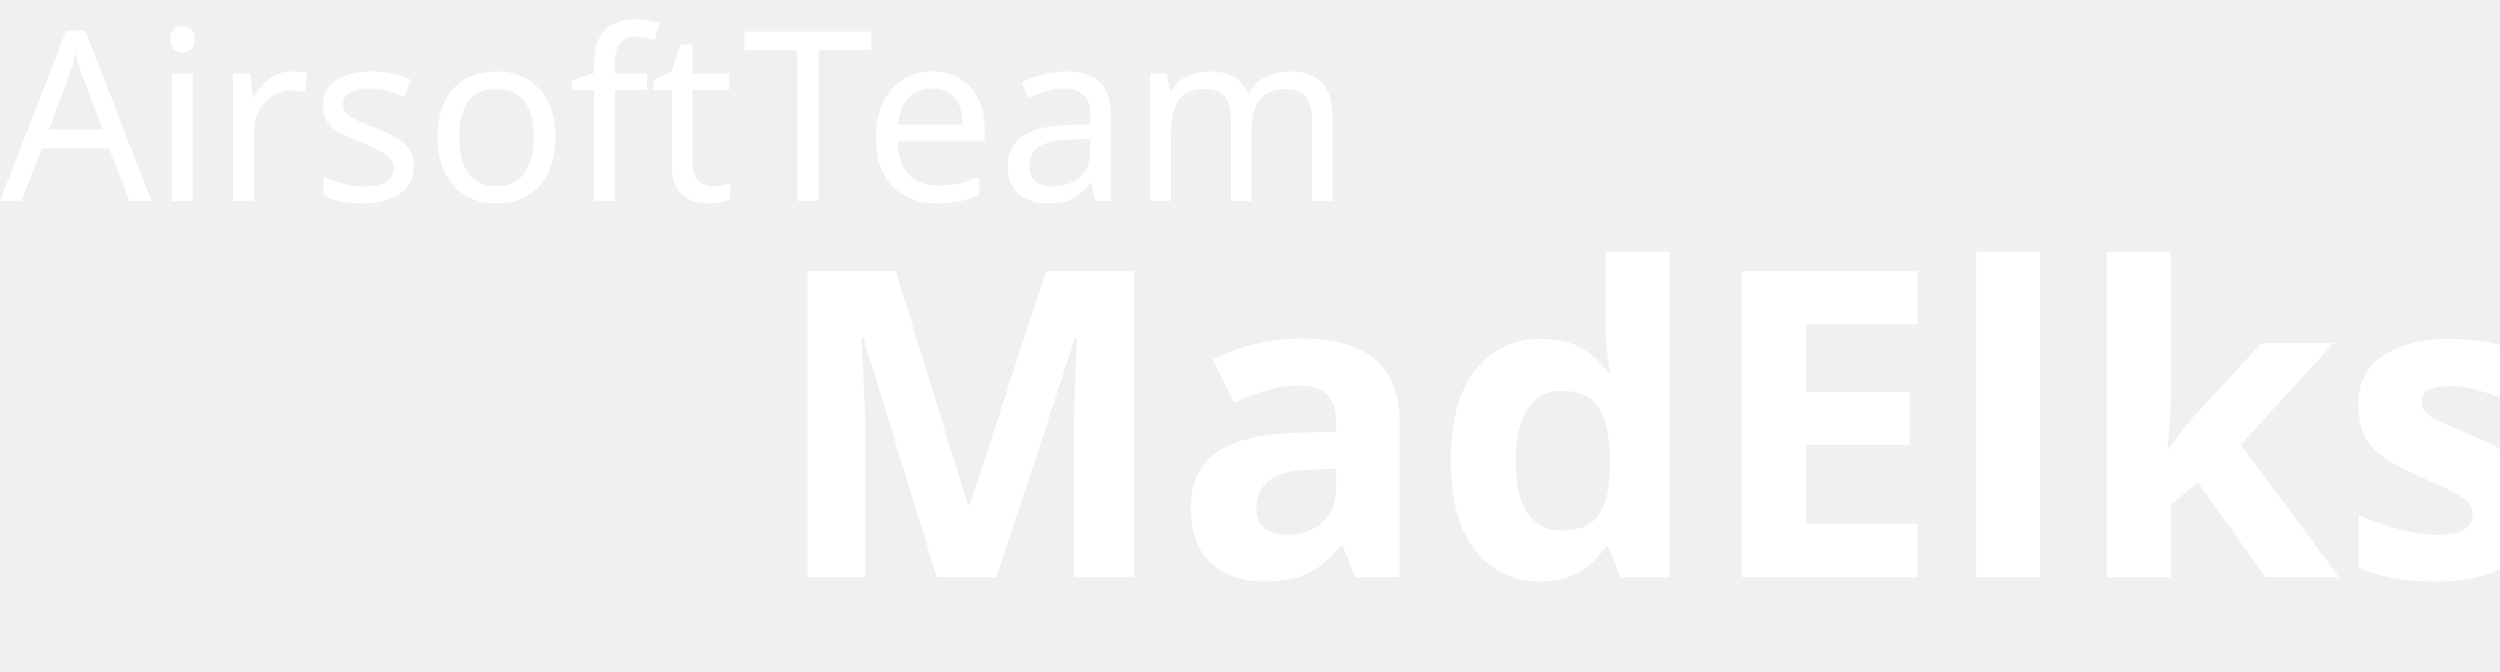
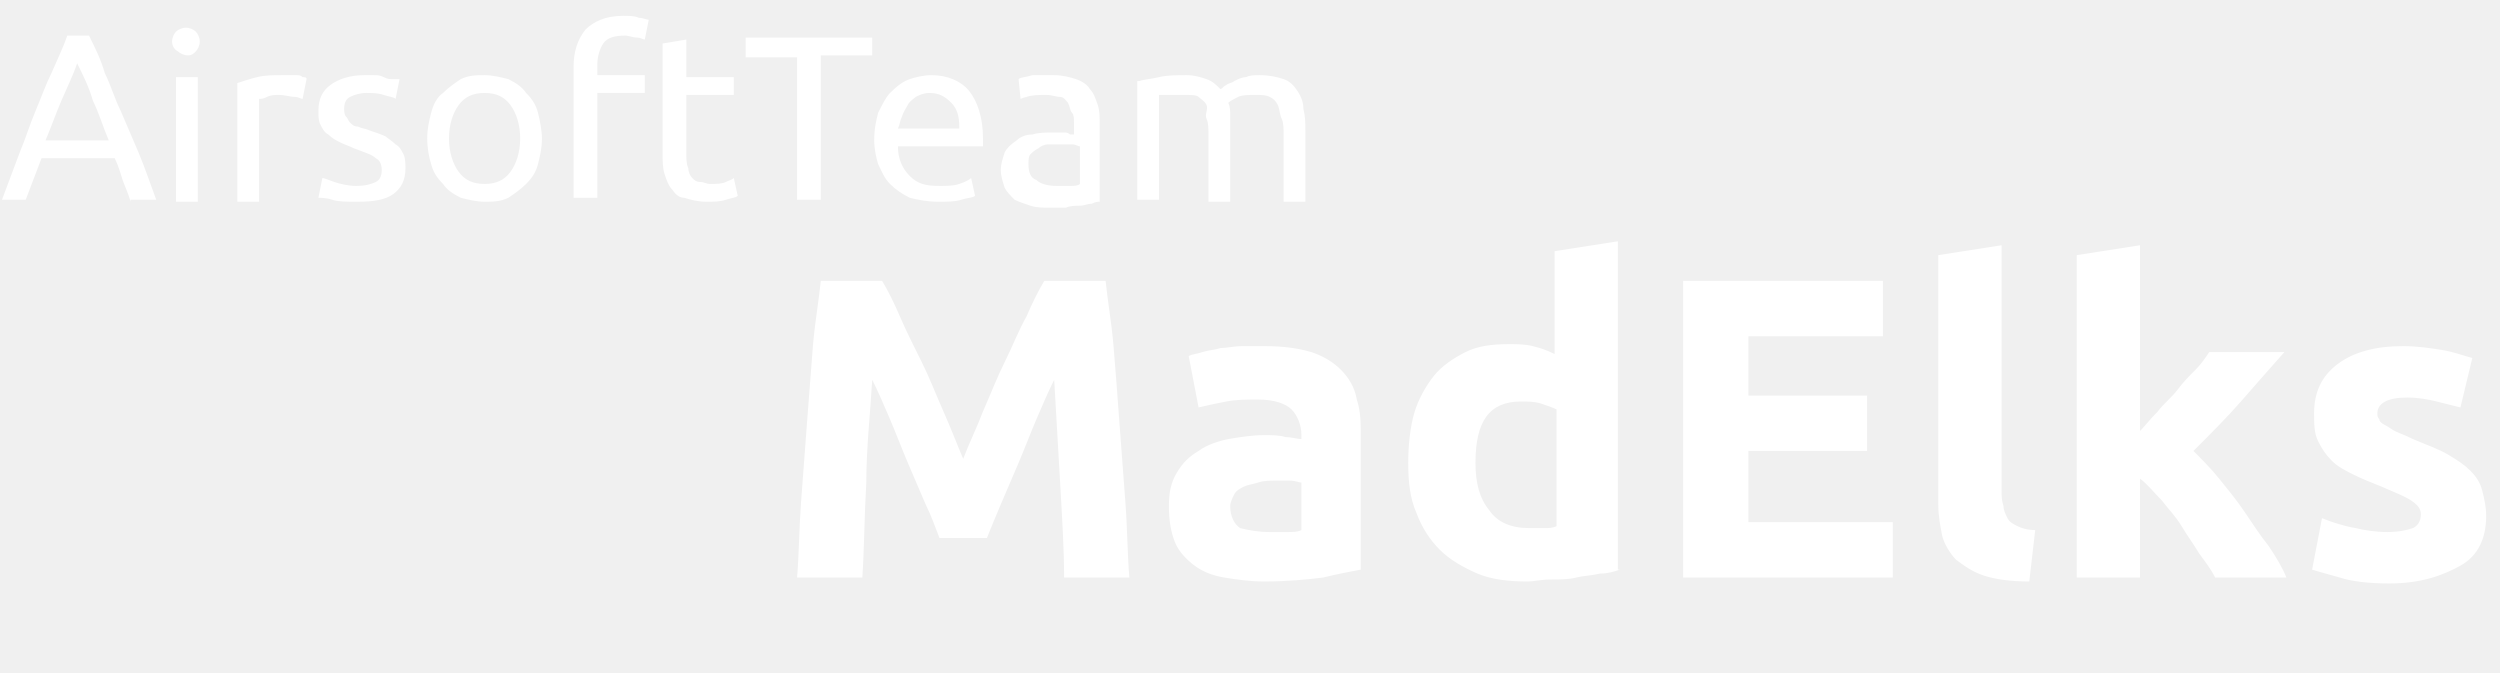
- <svg xmlns="http://www.w3.org/2000/svg" id="Слой_1" data-name="Слой 1" viewBox="0 0 126.4 33.97">
-   <defs>
-     <style>.cls-1{font-size:12px;font-family:Ubuntu-Regular,Ubuntu}.cls-1,.cls-3{fill:#fff}.cls-2{letter-spacing:-.05em}.cls-3{font-size:21.66px;font-family:Ubuntu-Bold,Ubuntu;font-weight:700}</style>
-   </defs>
-   <text class="cls-1" transform="translate(0 10.16)">Airsoft<tspan class="cls-2" x="37.51" y="0">T</tspan>
-     <tspan x="43.63" y="0">eam</tspan>
-   </text>
-   <text class="cls-3" transform="translate(38.88 29.18)">MadElks</text>
+ <svg xmlns="http://www.w3.org/2000/svg" id="Слой_1" viewBox="0 0 126.4 34">
+   <style>.st0{enable-background:new}.st1{fill:#fff}</style>
+   <g class="st0">
+     <path class="st1" d="M6.6 10.2c-.1-.4-.3-.8-.4-1.1-.1-.3-.2-.7-.4-1.1H2.1l-.8 2.1H.1L1 7.7c.3-.7.5-1.4.8-2.1s.5-1.3.8-1.9c.3-.7.6-1.3.8-1.9h1.1c.3.6.6 1.2.8 1.9.3.6.5 1.3.8 1.9L7 7.7c.3.7.6 1.6.9 2.4H6.6zM5.5 7.1c-.3-.7-.5-1.4-.8-2-.2-.7-.5-1.3-.8-1.9-.2.6-.5 1.2-.8 1.9-.3.7-.5 1.3-.8 2h3.2zm4-4.3c-.2 0-.4-.1-.5-.2-.2-.1-.3-.3-.3-.5s.1-.4.2-.5.3-.2.5-.2.4.1.5.2.2.3.2.5-.1.4-.2.5c-.1.1-.2.2-.4.2zm.5 7.4H8.9V3.9H10v6.3zm4.3-6.4h.7c.1 0 .2 0 .3.1.1 0 .2 0 .2.1l-.2 1c-.1 0-.2-.1-.4-.1s-.5-.1-.8-.1c-.2 0-.4 0-.6.1s-.3.1-.4.1v5.2H12v-6c.3-.1.6-.2 1-.3s.8-.1 1.3-.1zM18 9.4c.5 0 .8-.1 1-.2.2-.1.3-.3.3-.6s-.1-.5-.3-.6c-.2-.2-.6-.3-1.1-.5-.2-.1-.5-.2-.7-.3-.2-.1-.4-.2-.6-.4-.2-.1-.3-.3-.4-.5-.1-.2-.1-.4-.1-.7 0-.6.2-1 .6-1.3s1-.5 1.7-.5h.5c.2 0 .3 0 .5.1s.3.1.4.1h.4L20 5c-.1-.1-.3-.1-.6-.2s-.6-.1-.9-.1c-.3 0-.6.1-.8.2-.2.1-.3.3-.3.6 0 .1 0 .3.1.4.1.1.1.2.2.3.1.1.2.2.4.2.2.1.4.1.6.2.3.1.6.2.8.3.1.1.3.2.5.4.2.1.3.3.4.5.1.2.1.5.1.7 0 .6-.2 1-.6 1.3-.4.3-1 .4-1.8.4-.6 0-1 0-1.3-.1s-.6-.1-.7-.1l.2-1c.1 0 .3.1.6.2s.7.2 1.1.2zM27.4 7c0 .5-.1.9-.2 1.3s-.3.7-.6 1c-.3.3-.6.5-.9.7-.4.2-.8.2-1.2.2-.4 0-.8-.1-1.2-.2-.4-.2-.7-.4-.9-.7-.3-.3-.5-.6-.6-1-.1-.3-.2-.8-.2-1.3s.1-.9.2-1.3.3-.8.6-1c.3-.3.6-.5.9-.7.4-.2.8-.2 1.2-.2.4 0 .8.1 1.2.2.4.2.7.4.9.7.3.3.5.6.6 1s.2.9.2 1.3zm-1.1 0c0-.7-.2-1.3-.5-1.7-.3-.4-.7-.6-1.3-.6s-1 .2-1.3.6-.5 1-.5 1.7.2 1.3.5 1.7.7.6 1.3.6 1-.2 1.3-.6c.3-.4.5-1 .5-1.7zM31.5.8c.3 0 .6 0 .8.1.2 0 .4.1.5.1l-.2 1c-.1 0-.2-.1-.4-.1s-.4-.1-.6-.1c-.5 0-.9.1-1.1.4-.2.3-.3.7-.3 1.1v.5h2.4v.9h-2.4V10H29V3.4c0-.8.2-1.4.6-1.9.4-.4 1-.7 1.9-.7zm3.2 3.1h2.4v.9h-2.4v2.9c0 .3 0 .6.1.8 0 .2.1.4.2.5s.2.2.4.2.3.1.5.1c.3 0 .6 0 .8-.1.2-.1.3-.1.4-.2l.2.9c-.1.1-.3.1-.6.2s-.6.1-1 .1-.8-.1-1.1-.2c-.2 0-.4-.1-.6-.4-.2-.2-.3-.5-.4-.8-.1-.3-.1-.7-.1-1.1V2.2l1.2-.2v1.9z" />
+   </g>
+   <g class="st0">
+     <path class="st1" d="M44.1 1.8v1h-2.6v7.3h-1.2V2.9h-2.6v-1h6.4z" />
+   </g>
+   <g class="st0">
+     <path class="st1" d="M44.2 7.1c0-.6.1-1 .2-1.4.2-.4.4-.8.6-1 .4-.4.7-.6 1-.7.3-.1.7-.2 1.1-.2.8 0 1.5.3 1.9.8.4.5.7 1.3.7 2.4v.4h-4.3c0 .6.2 1.1.6 1.5s.8.5 1.5.5c.4 0 .7 0 1-.1.3-.1.5-.2.6-.3l.2.9c-.1.1-.4.1-.7.2-.3.1-.7.1-1.2.1s-1-.1-1.4-.2c-.4-.2-.7-.4-1-.7-.3-.3-.4-.6-.6-1-.1-.3-.2-.8-.2-1.2zm4.3-.7c0-.5-.1-.9-.4-1.2-.3-.3-.6-.5-1.1-.5-.3 0-.5.1-.7.2-.1.1-.3.2-.4.4-.1.2-.2.3-.3.6-.1.2-.1.4-.2.6h3.1zm4.8-2.6c.4 0 .8.1 1.1.2.3.1.6.3.7.5.2.2.3.5.4.8s.1.6.1 1v3.9c-.1 0-.2 0-.4.1-.2 0-.4.1-.6.1-.2 0-.5 0-.7.1h-.8c-.4 0-.7 0-1-.1-.3-.1-.6-.2-.8-.3-.2-.2-.4-.4-.5-.6-.1-.3-.2-.6-.2-.9 0-.3.1-.6.2-.9.1-.2.3-.4.6-.6.2-.2.5-.3.8-.3.3-.1.7-.1 1-.1h.6c.1 0 .2 0 .3.1h.2v-.6c0-.2 0-.4-.1-.5s-.1-.3-.2-.5c-.1-.1-.2-.3-.4-.3s-.4-.1-.7-.1c-.4 0-.7 0-1 .1.1 0-.1 0-.3.1l-.1-1c.1-.1.4-.1.7-.2h1.1zm.1 5.6h.7c.2 0 .4 0 .5-.1V7.4c-.1 0-.2-.1-.4-.1H53c-.2 0-.4.1-.5.2-.2.1-.3.2-.4.3-.1.1-.1.3-.1.5 0 .4.1.7.4.8.2.2.6.3 1 .3zm4.2-5.3c.3-.1.6-.1 1-.2s.9-.1 1.4-.1c.4 0 .7.1 1 .2.3.1.5.3.7.5.1 0 .1-.1.3-.2.1-.1.3-.1.4-.2.2-.1.4-.2.6-.2.2-.1.4-.1.7-.1.5 0 .9.1 1.2.2.3.1.5.3.7.6.2.3.3.6.3.9.1.4.1.7.1 1.2v3.5h-1.1V6.9c0-.4 0-.7-.1-.9s-.1-.5-.2-.7c-.1-.2-.2-.3-.4-.4s-.4-.1-.7-.1c-.4 0-.7 0-.9.1-.2.1-.4.2-.5.3.1.2.1.4.1.7v4.3h-1.1V6.9c0-.4 0-.7-.1-.9s.1-.5 0-.7-.3-.3-.4-.4-.4-.1-.7-.1h-1.3v5.3h-1.1v-6z" />
+   </g>
+   <g class="st0">
+     <path class="st1" d="M44.6 14.2c.3.5.6 1.1.9 1.8.3.7.7 1.5 1.1 2.3s.7 1.6 1.1 2.5c.4.9.7 1.7 1 2.4.3-.8.7-1.6 1-2.4.4-.9.7-1.7 1.1-2.5s.7-1.6 1.1-2.3c.3-.7.6-1.3.9-1.8h3.1c.1 1 .3 2.1.4 3.3s.2 2.5.3 3.9c.1 1.3.2 2.7.3 4 .1 1.3.1 2.6.2 3.8h-3.3c0-1.5-.1-3-.2-4.8-.1-1.7-.2-3.5-.3-5.2-.3.6-.6 1.3-.9 2-.3.7-.6 1.5-.9 2.2l-.9 2.1c-.3.7-.5 1.2-.7 1.7h-2.4c-.2-.5-.4-1.1-.7-1.7l-.9-2.1c-.3-.7-.6-1.5-.9-2.2-.3-.7-.6-1.4-.9-2-.1 1.7-.3 3.5-.3 5.2-.1 1.7-.1 3.3-.2 4.8h-3.3c.1-1.2.1-2.4.2-3.8.1-1.3.2-2.7.3-4l.3-3.9c.1-1.2.3-2.3.4-3.3h3.1zm19.3 3.3c1 0 1.7.1 2.4.3.6.2 1.1.5 1.5.9.4.4.7.9.8 1.5.2.6.2 1.2.2 1.9v6.7c-.5.1-1.1.2-1.9.4-.8.1-1.8.2-3 .2-.7 0-1.4-.1-2-.2-.6-.1-1.1-.3-1.5-.6s-.8-.7-1-1.2-.3-1.1-.3-1.8.1-1.2.4-1.7.6-.8 1.1-1.1c.4-.3 1-.5 1.5-.6.6-.1 1.2-.2 1.8-.2.4 0 .8 0 1.1.1.3 0 .6.1.8.1V22c0-.5-.2-1-.5-1.3-.3-.3-.9-.5-1.7-.5-.5 0-1.1 0-1.6.1s-1 .2-1.4.3l-.5-2.6c.2-.1.4-.1.7-.2.3-.1.6-.1.9-.2.3 0 .7-.1 1.1-.1h1.1zm.3 9.4h.9c.3 0 .5 0 .7-.1v-2.4c-.1 0-.3-.1-.6-.1h-.7c-.3 0-.6 0-.9.1s-.5.1-.7.2c-.2.1-.4.2-.5.4-.1.2-.2.4-.2.6 0 .5.2.9.5 1.1.4.1.9.2 1.5.2zm17.7 1.9c-.3.1-.6.2-1 .2-.4.1-.8.1-1.2.2-.4.1-.8.1-1.3.1s-.8.1-1.2.1c-.9 0-1.8-.1-2.5-.4s-1.4-.7-1.9-1.2-.9-1.1-1.2-1.9c-.3-.7-.4-1.5-.4-2.5 0-.9.1-1.8.3-2.5.2-.7.6-1.4 1-1.9s1-.9 1.6-1.2 1.3-.4 2.2-.4c.4 0 .8 0 1.2.1.4.1.7.2 1.1.4v-5.2l3.2-.5v16.6zm-7.3-5.4c0 1 .2 1.8.7 2.4.4.6 1.1.9 2 .9h.8c.2 0 .4 0 .6-.1v-5.9c-.2-.1-.5-.2-.8-.3-.3-.1-.7-.1-1-.1-1.6 0-2.3 1-2.3 3.1zm10.5 5.8v-15h10.1V17h-6.8v3h6v2.8h-6v3.6h7.3v2.8H85.1zm17.5.2c-.9 0-1.7-.1-2.3-.3s-1-.5-1.4-.8c-.3-.3-.6-.8-.7-1.2-.1-.5-.2-1-.2-1.6V12.9l3.2-.5v12.4c0 .3 0 .5.1.8 0 .2.1.4.2.6.1.2.3.3.5.4.2.1.5.2.9.2l-.3 2.6zm5.5-7.5c.3-.3.6-.7 1-1.1.3-.4.7-.7 1-1.1s.6-.7.9-1c.3-.3.5-.6.7-.9h3.8c-.8.9-1.5 1.7-2.2 2.5-.7.8-1.5 1.6-2.4 2.5.4.4.9.9 1.3 1.4s.9 1.1 1.3 1.7c.4.6.8 1.2 1.2 1.7.4.6.7 1.1.9 1.6H112c-.2-.4-.5-.8-.8-1.2-.3-.5-.6-.9-.9-1.4-.3-.5-.7-.9-1-1.3-.4-.4-.7-.8-1.1-1.1v5H105V12.9l3.2-.5v9.5zm12.6 5c.6 0 1-.1 1.3-.2.2-.1.4-.3.4-.7 0-.3-.2-.5-.5-.7-.3-.2-.8-.4-1.5-.7-.5-.2-1-.4-1.4-.6s-.8-.4-1.1-.7c-.3-.3-.5-.6-.7-1-.2-.4-.2-.9-.2-1.4 0-1.1.4-1.9 1.2-2.5.8-.6 1.9-.9 3.3-.9.7 0 1.4.1 2 .2.6.1 1.1.3 1.5.4l-.6 2.5-1.2-.3c-.4-.1-.9-.2-1.5-.2-1 0-1.5.3-1.5.8 0 .1 0 .2.1.3 0 .1.1.2.3.3s.3.2.5.3.5.2.9.4c.7.3 1.3.5 1.8.8.5.3.8.5 1.1.8.3.3.5.6.6 1 .1.4.2.8.2 1.3 0 1.1-.4 2-1.3 2.5s-2 .9-3.6.9c-1 0-1.9-.1-2.5-.3-.7-.2-1.1-.3-1.4-.4l.5-2.6c.5.2 1.1.4 1.7.5.4.1 1 .2 1.6.2z" />
+   </g>
</svg>
